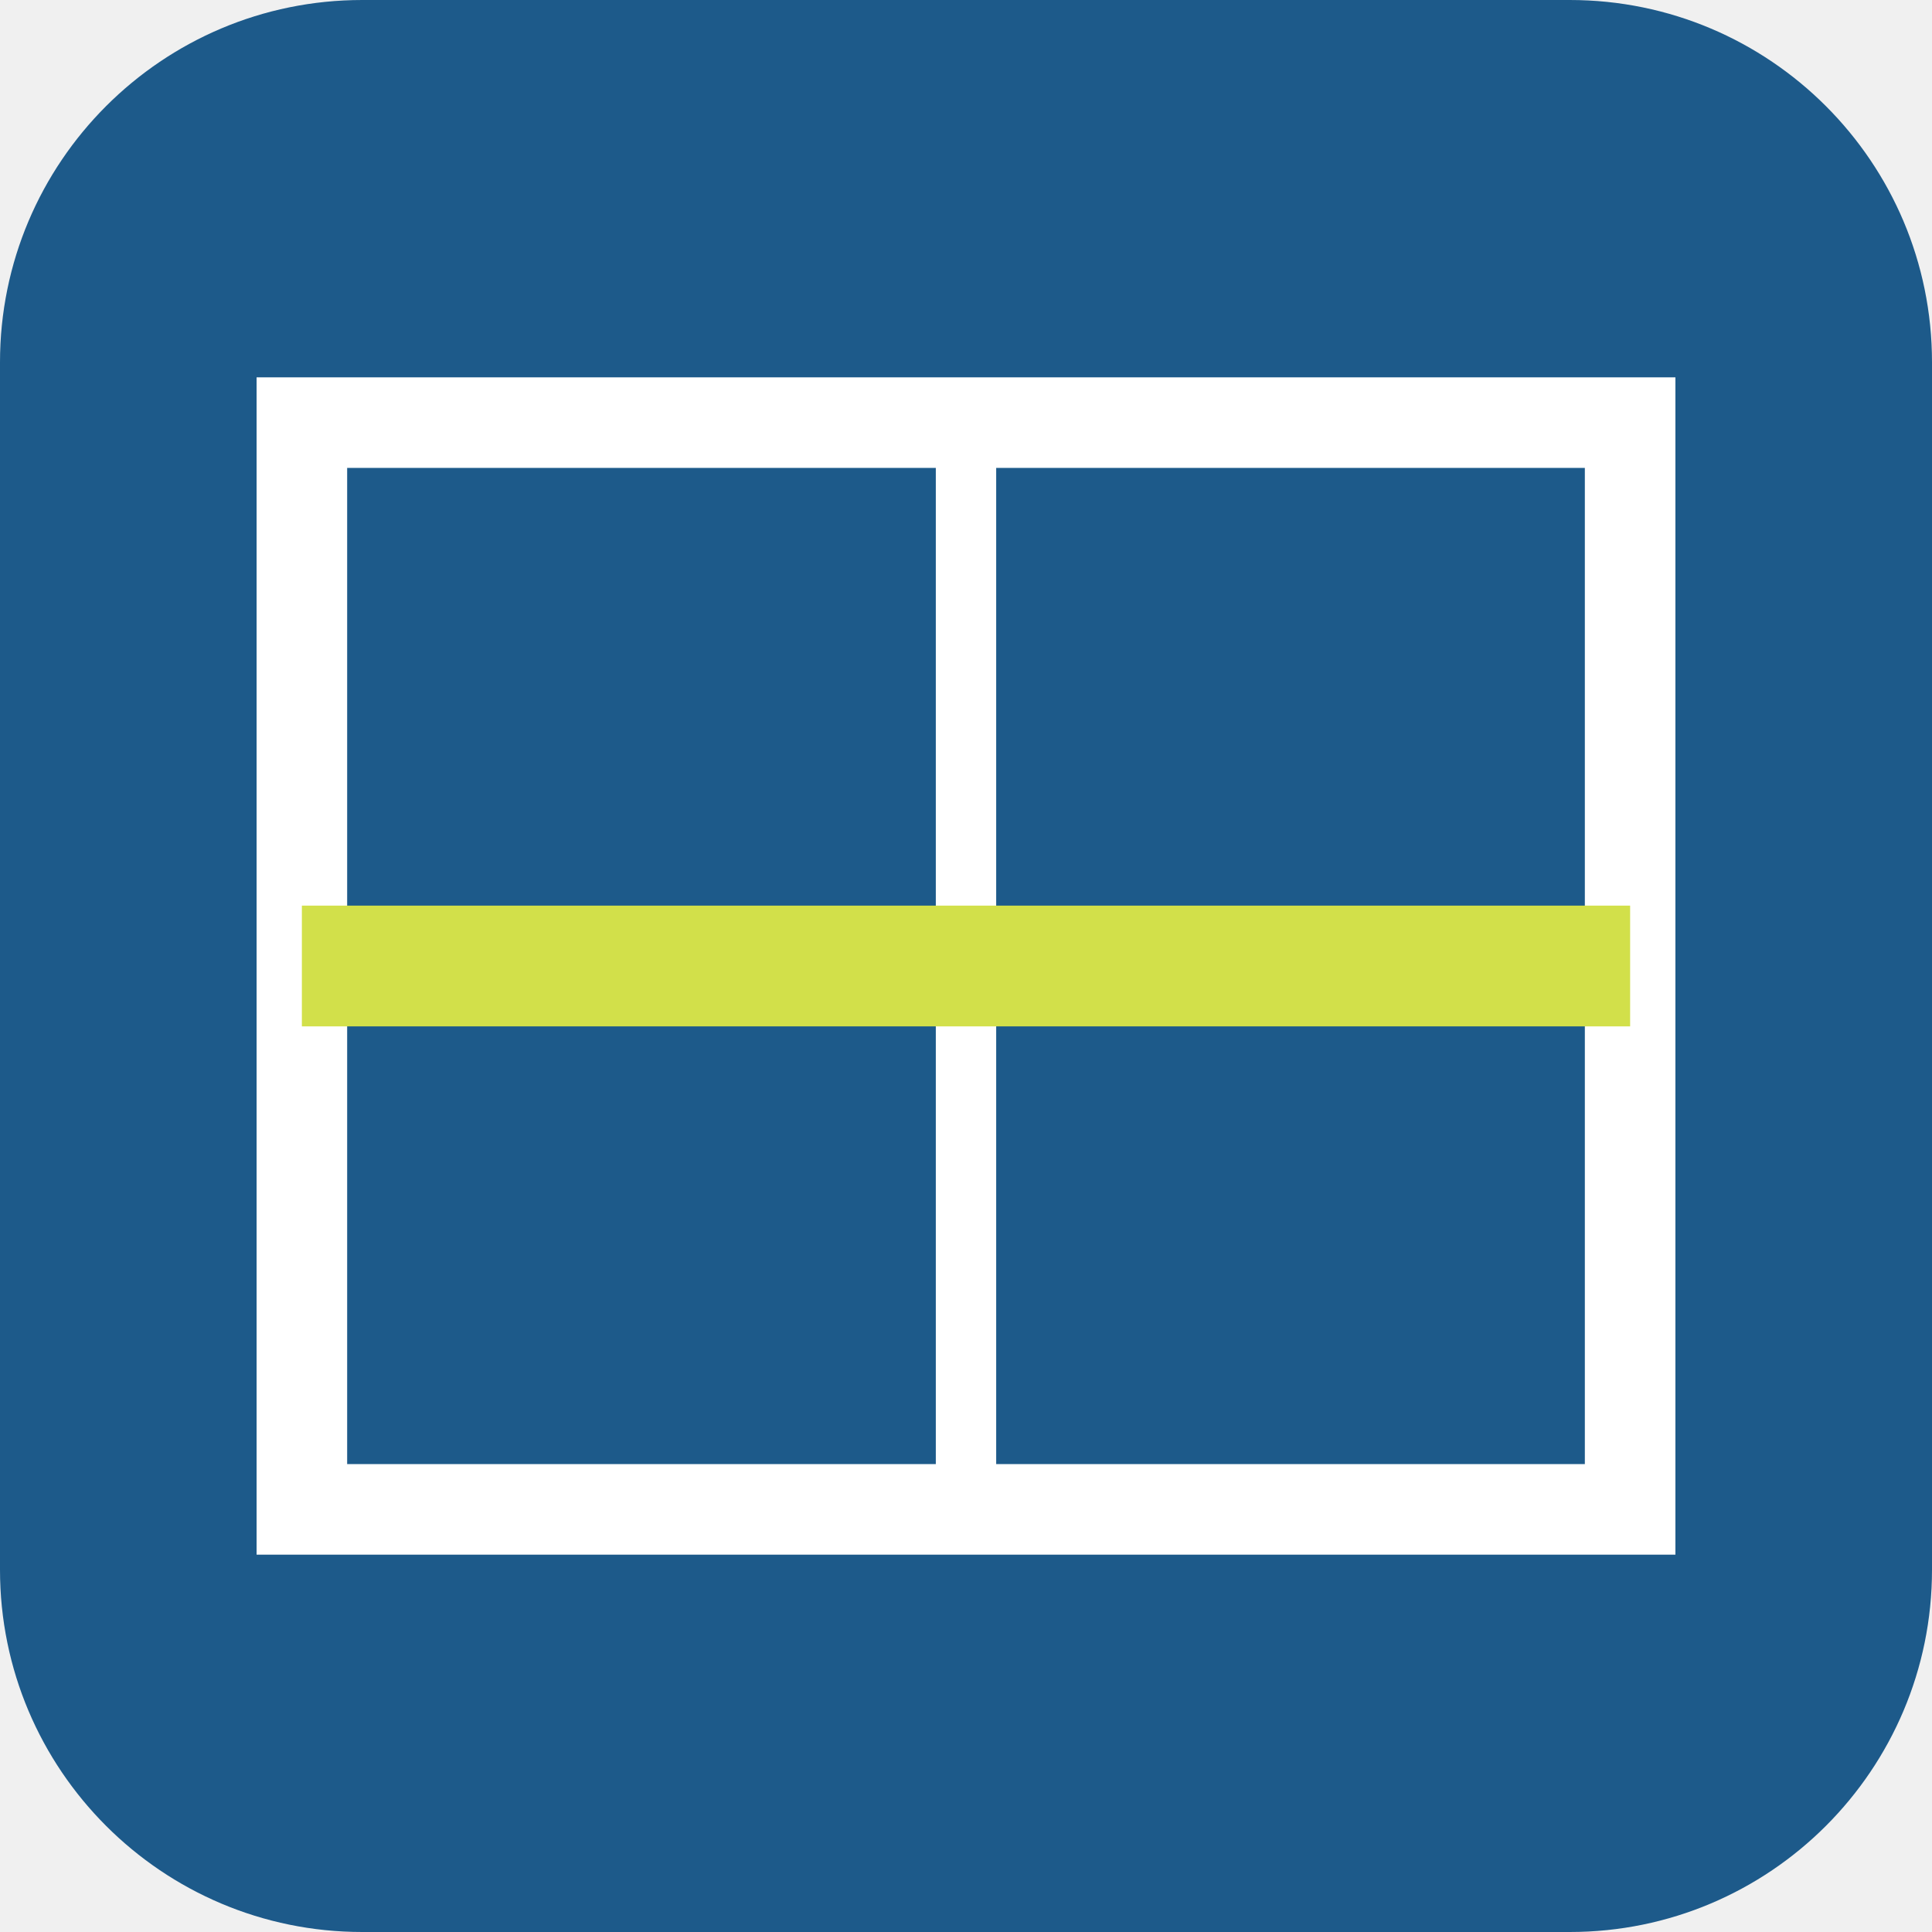
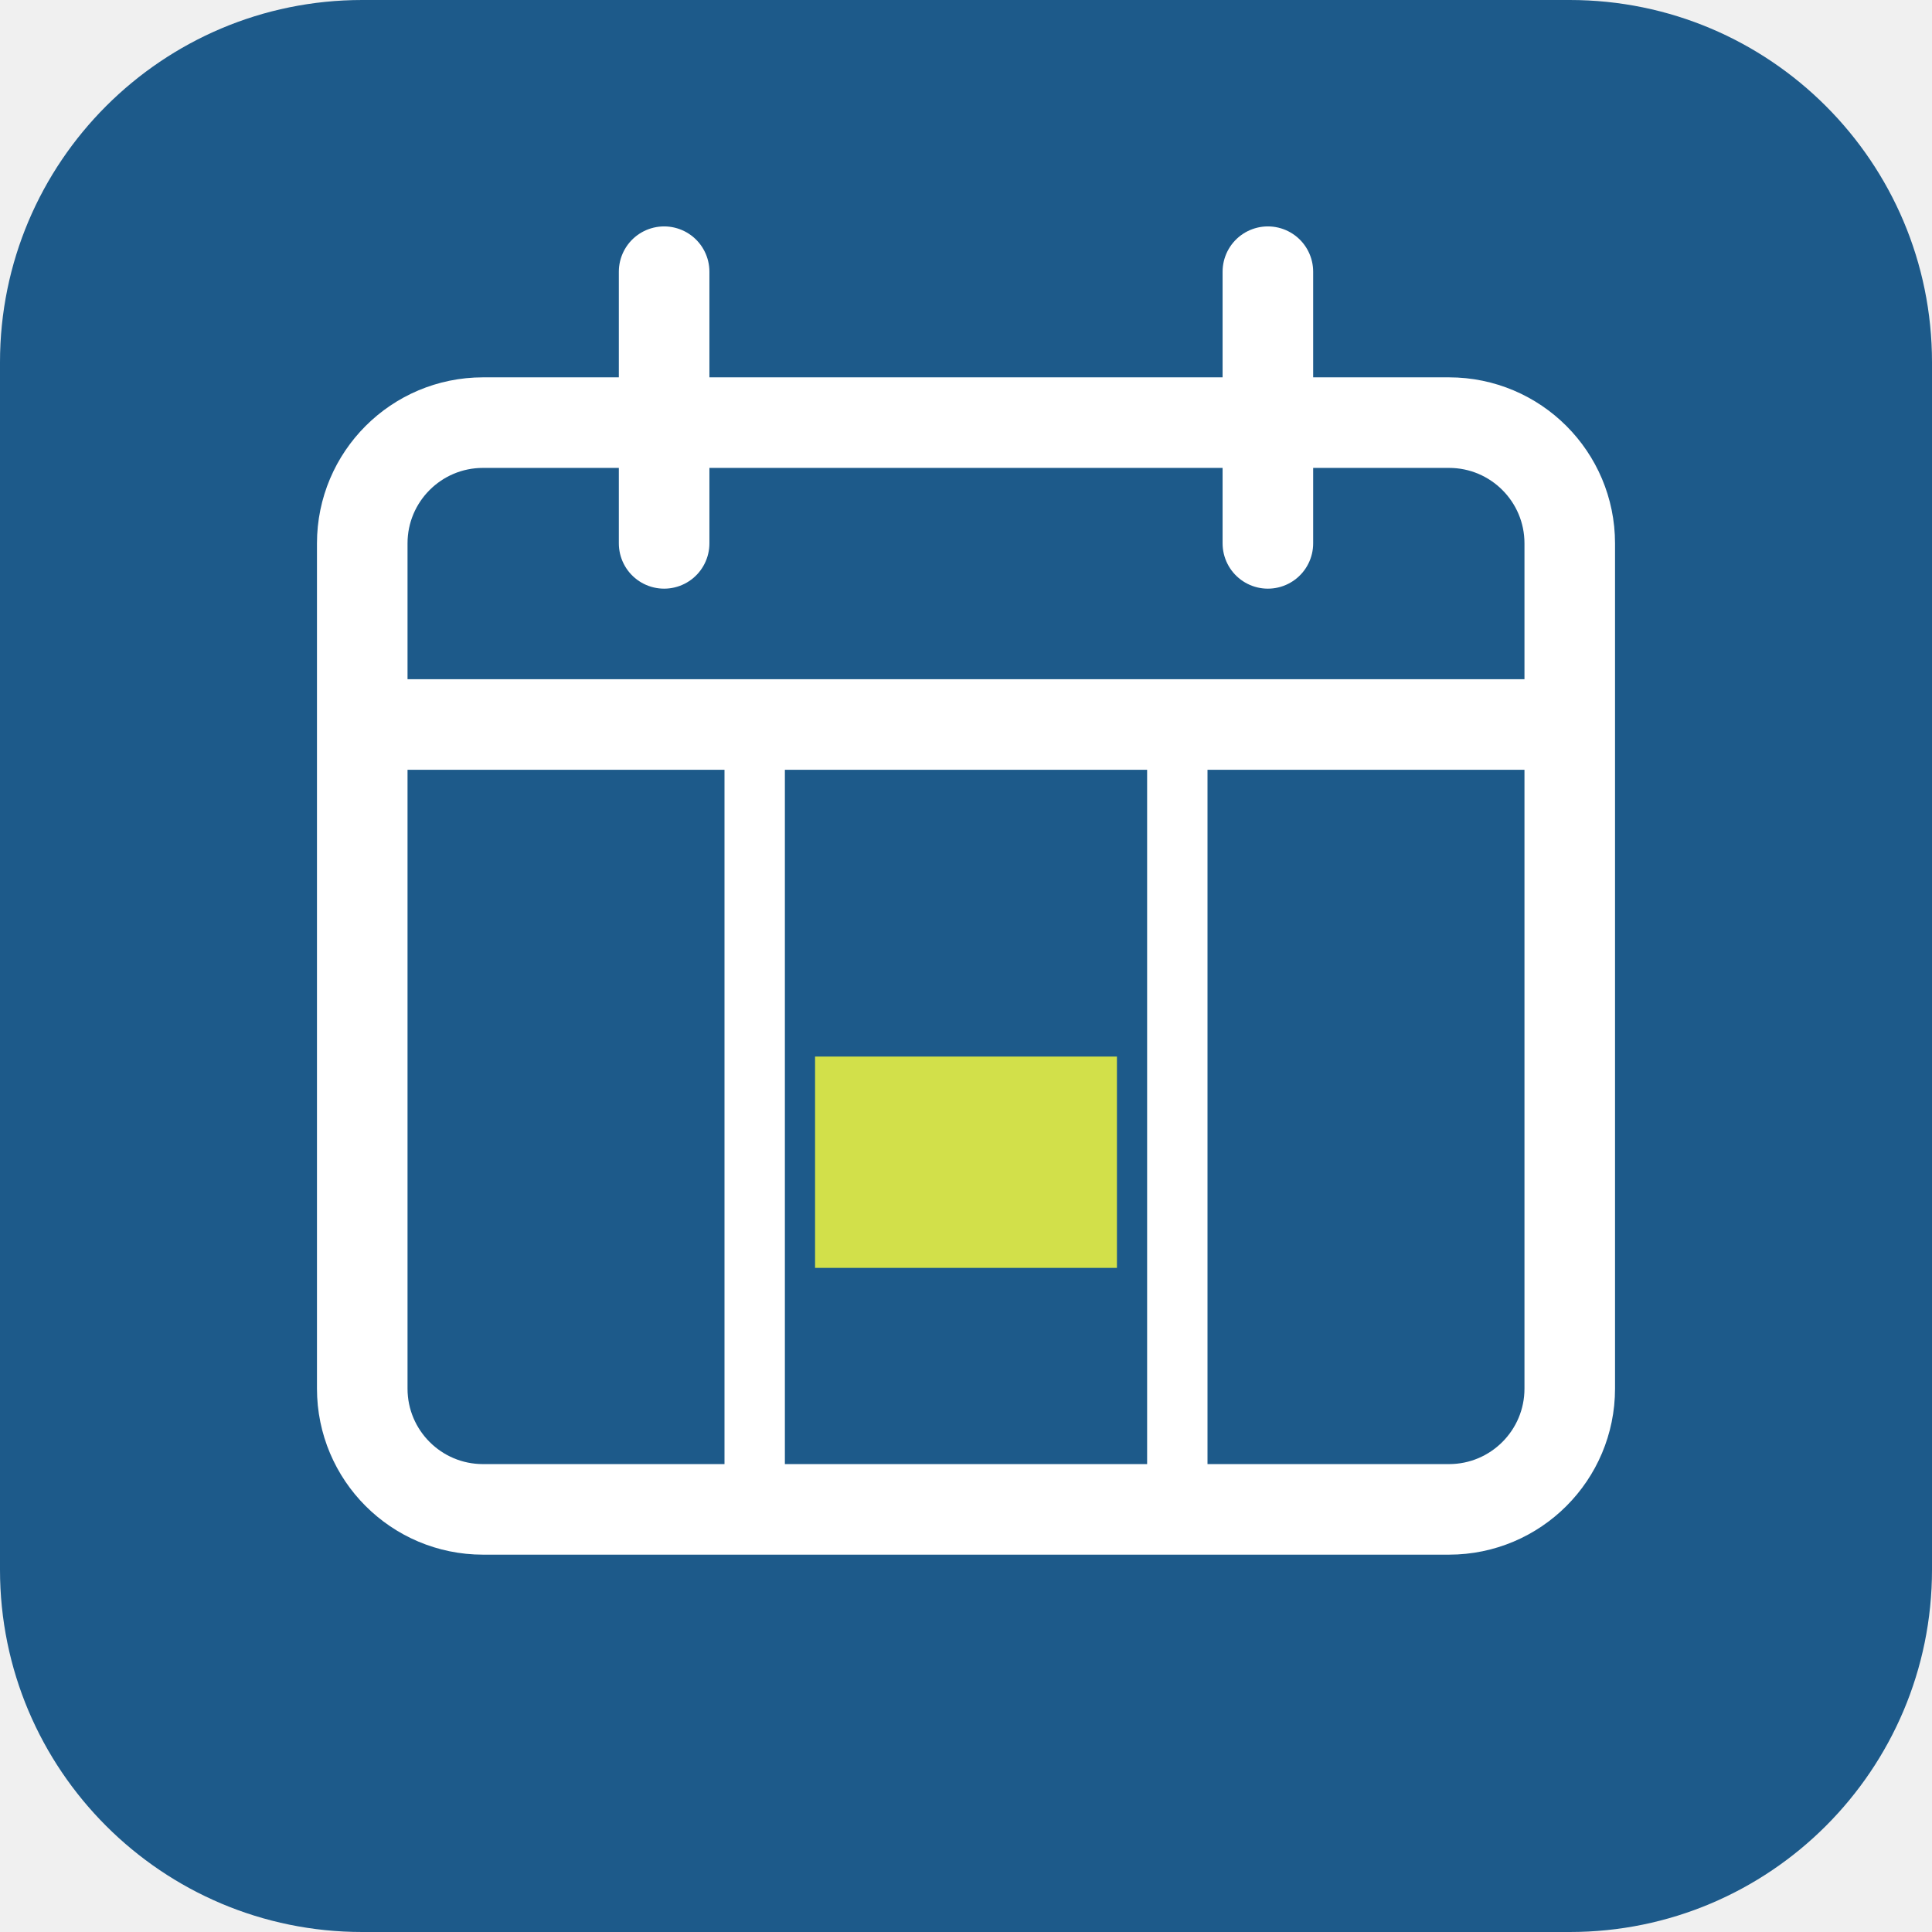
<svg xmlns="http://www.w3.org/2000/svg" viewBox="0 0 64 64">
  <rect width="64" height="64" rx="12" fill="#1d5a8a" />
-   <rect x="10" y="14" width="44" height="36" fill="none" stroke="#fff" stroke-width="3" />
-   <line x1="32" y1="14" x2="32" y2="50" stroke="#fff" stroke-width="2" />
-   <line x1="10" y1="32" x2="54" y2="32" stroke="#d2e04a" stroke-width="4" />
+   <rect x="12" y="14" width="40" height="36" rx="4" fill="none" stroke="#fff" stroke-width="3" />
+   <line x1="12" y1="24" x2="52" y2="24" stroke="#fff" stroke-width="3" />
+   <line x1="25" y1="24" x2="25" y2="50" stroke="#fff" stroke-width="2" />
+   <line x1="39" y1="24" x2="39" y2="50" stroke="#fff" stroke-width="2" />
+   <rect x="27" y="35" width="10" height="7" fill="#d2e04a" />
+   <line x1="22" y1="9" x2="22" y2="18" stroke="#fff" stroke-width="3" stroke-linecap="round" />
+   <line x1="42" y1="9" x2="42" y2="18" stroke="#fff" stroke-width="3" stroke-linecap="round" />
</svg>
